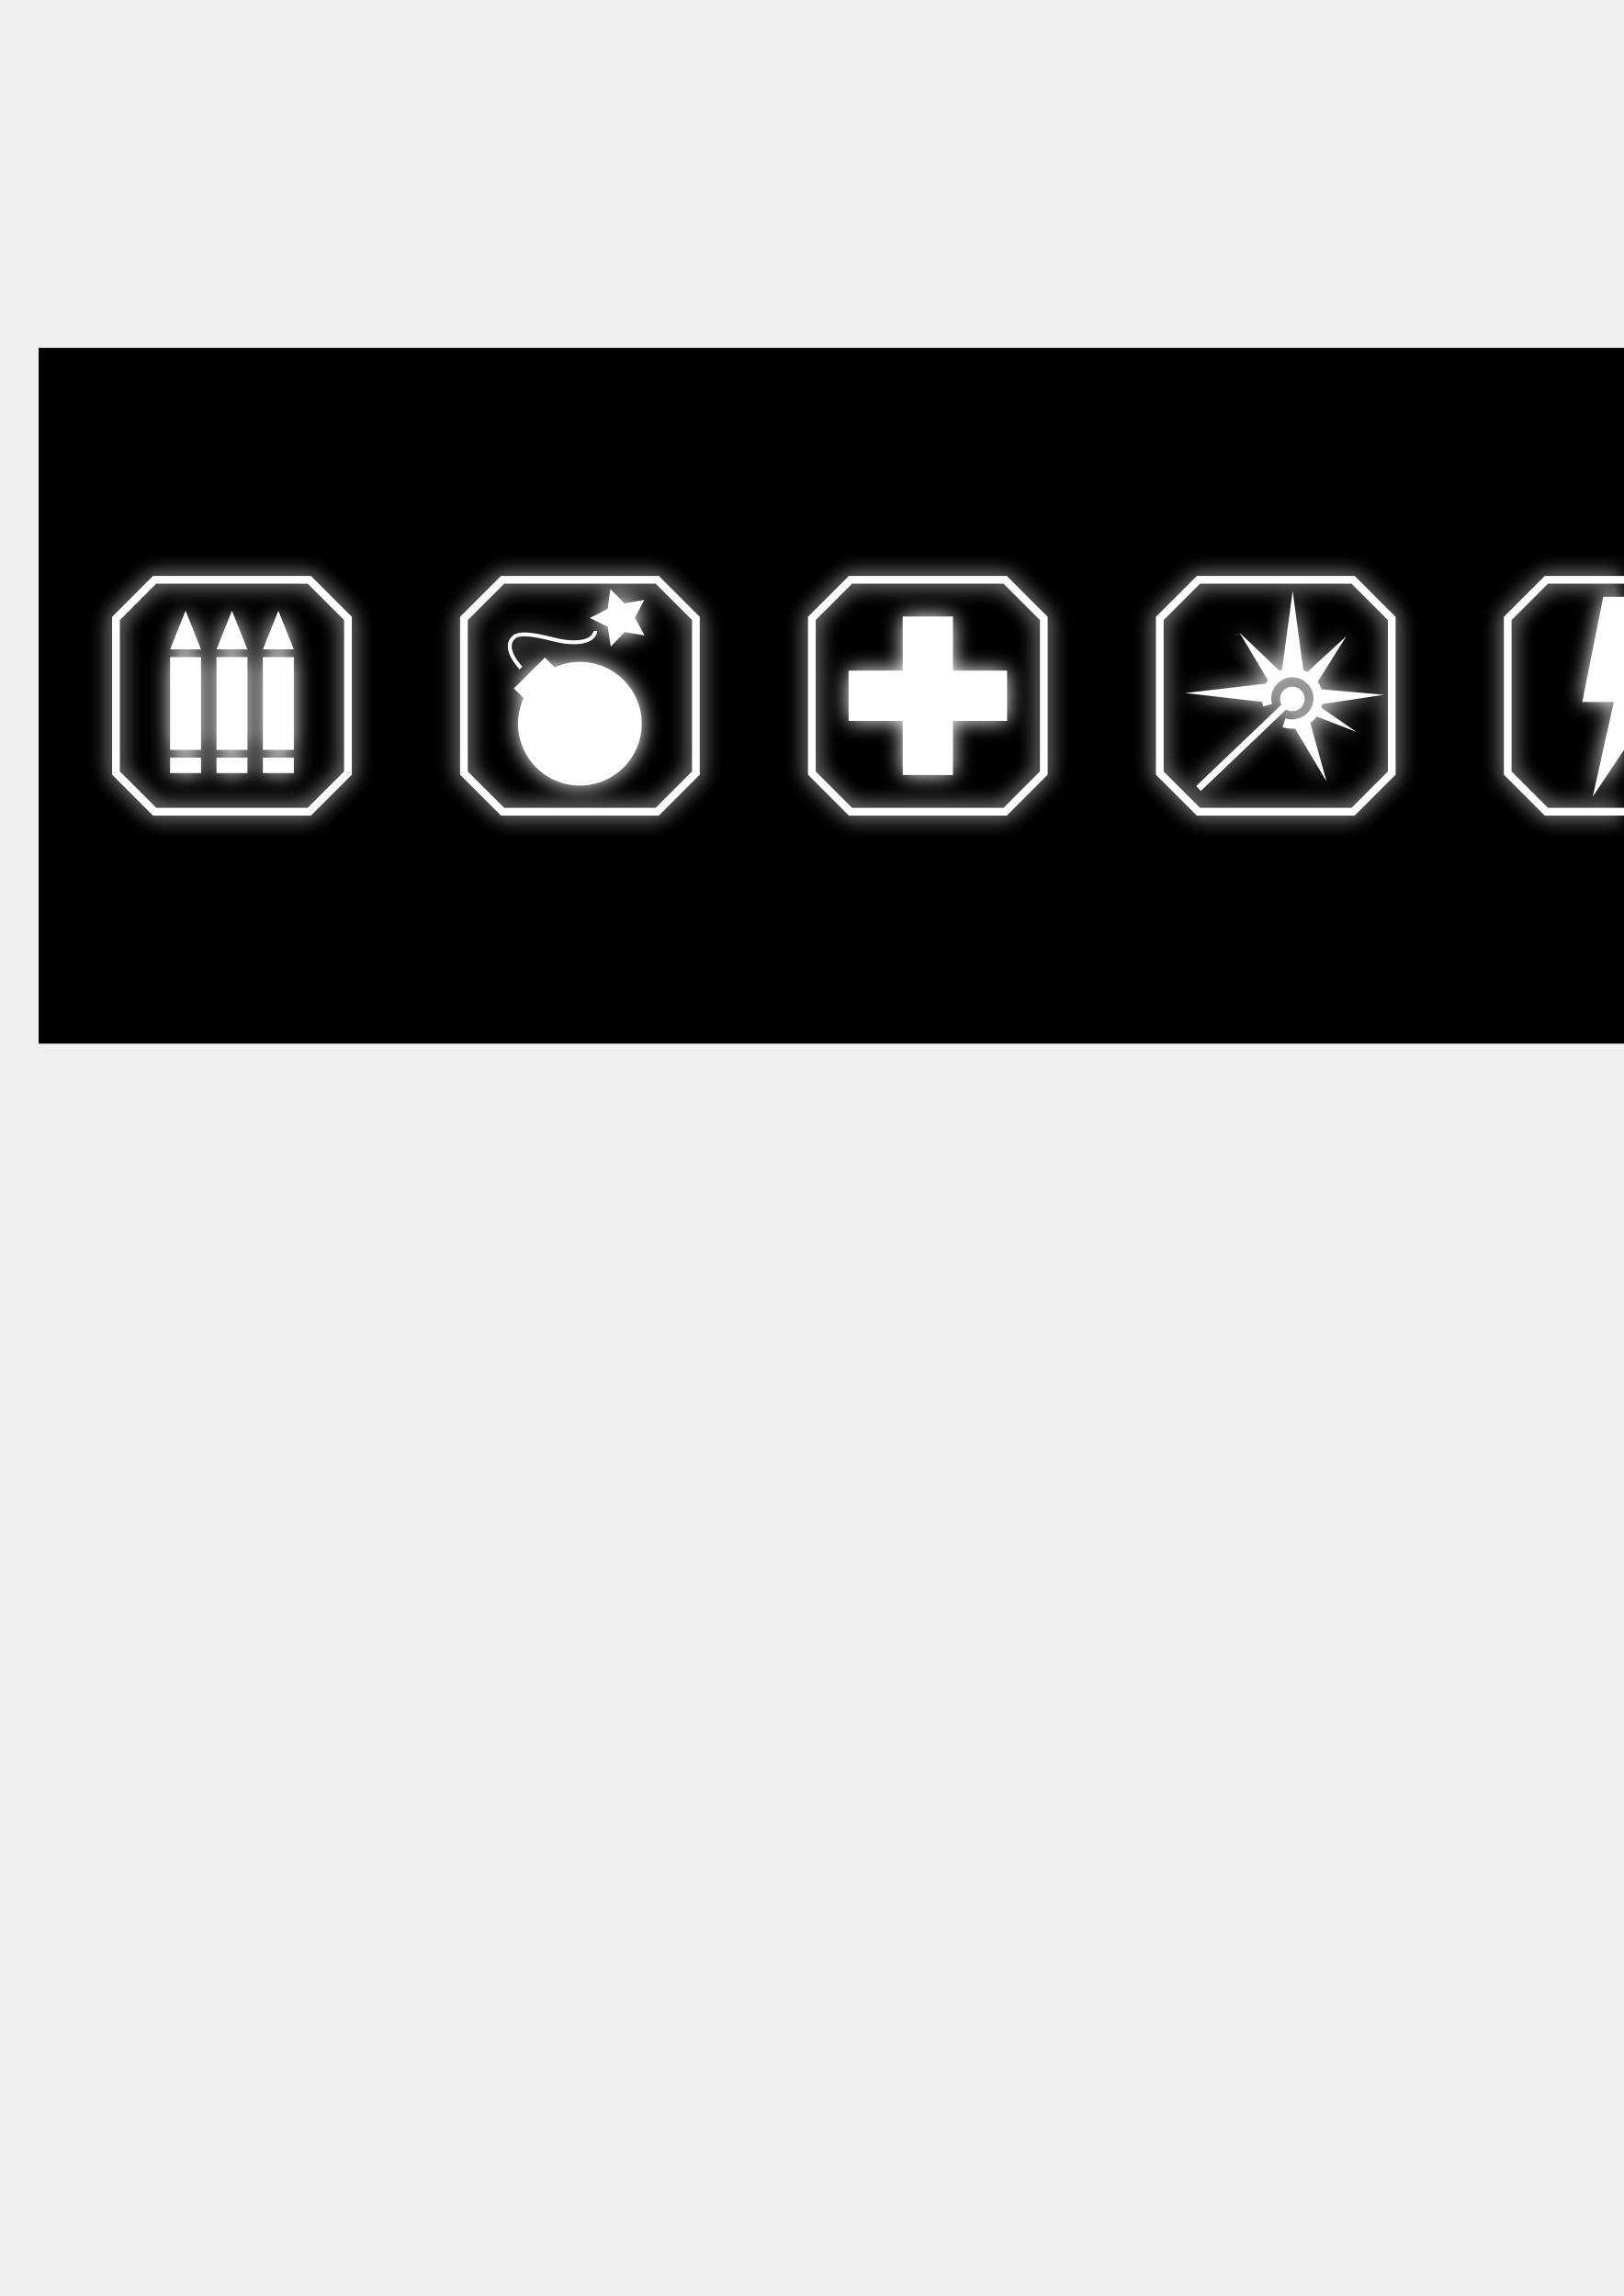
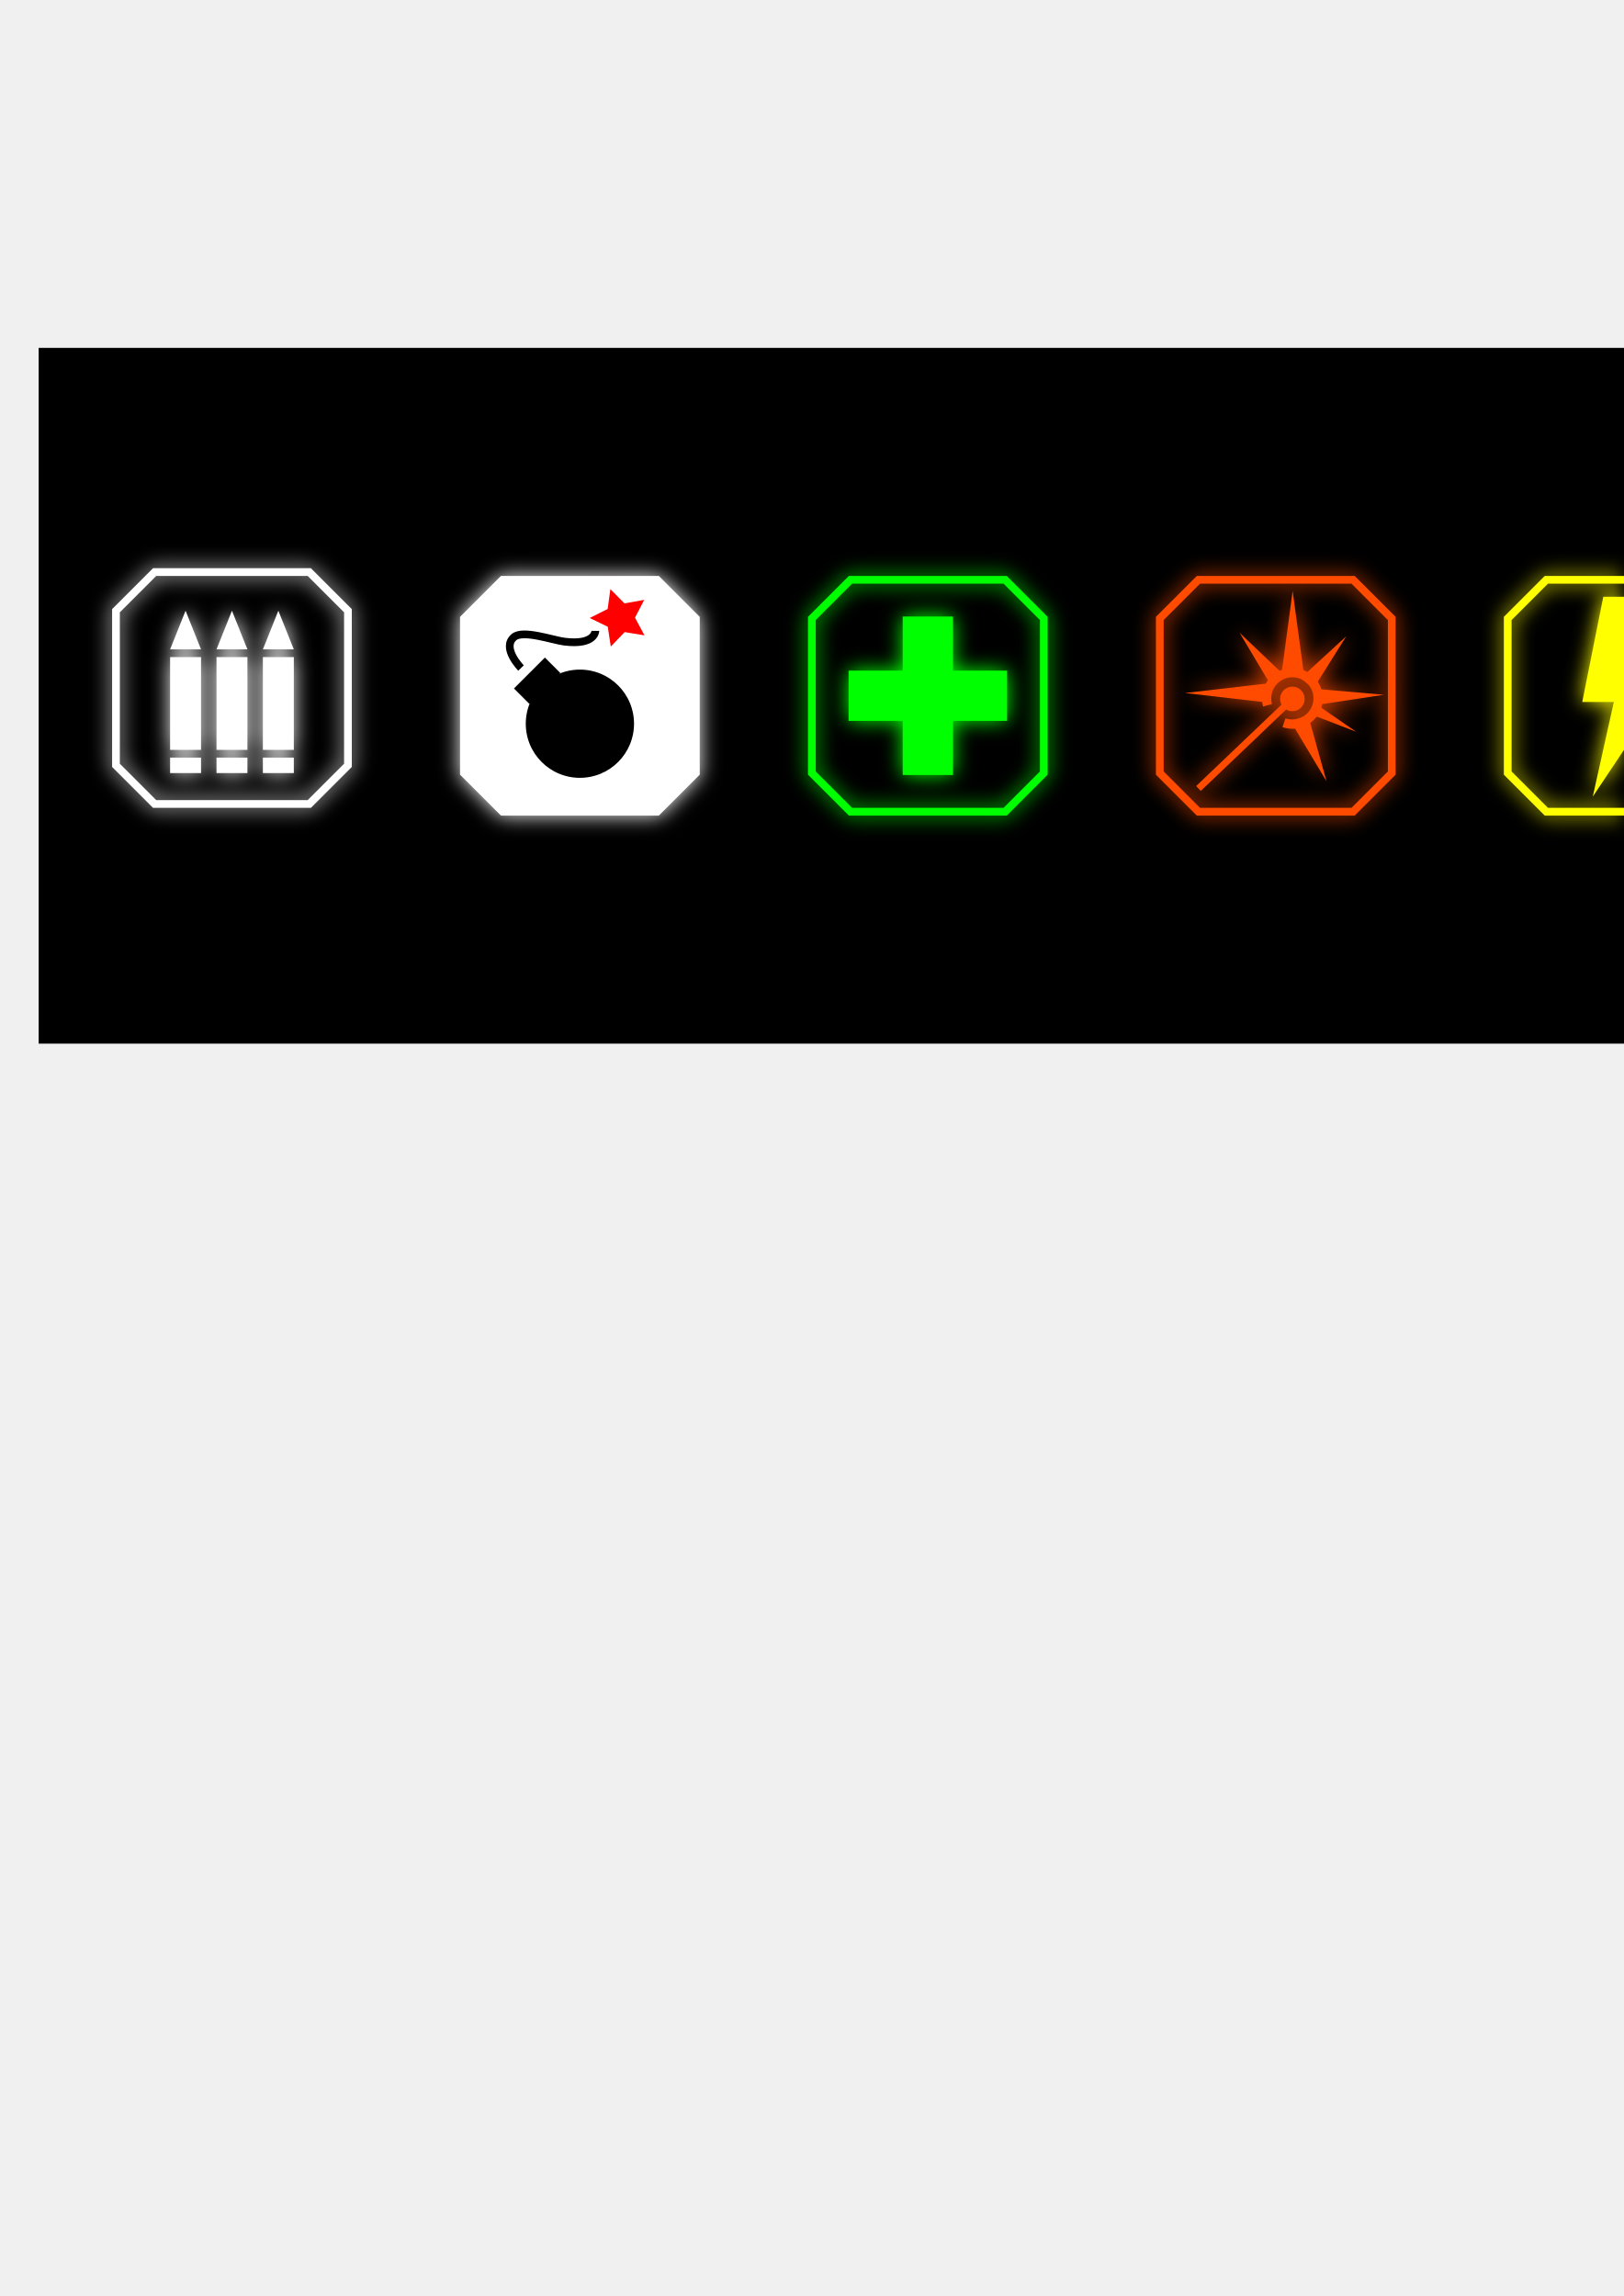
<svg xmlns="http://www.w3.org/2000/svg" xmlns:xlink="http://www.w3.org/1999/xlink" width="210mm" height="297mm" viewBox="0 0 210 297" version="1.1" id="svg1">
  <defs id="defs1">
    <filter style="color-interpolation-filters:sRGB" id="filter4" x="-0.018" y="-0.125" width="1.036" height="1.249">
      <feGaussianBlur stdDeviation="1.35" id="feGaussianBlur4" />
    </filter>
  </defs>
-   <rect style="fill:#000000;fill-opacity:1;stroke:none;stroke-width:1.243;stroke-dasharray:none" id="rect1" width="255" height="90" x="5" y="45" />
+   <rect style="fill:#000000;fill-opacity:1;stroke:none;stroke-width:1.371;stroke-dasharray:none" id="rect1" width="310" height="90" x="5" y="45" />
  <g id="layer2" style="display:inline">
    <use x="0" y="0" xlink:href="#g3" id="use3" style="filter:url(#filter4)" />
  </g>
  <g id="layer1">
    <g id="g3">
      <g id="g1">
-         <path style="fill:none;fill-opacity:1;stroke:#ffffff;stroke-width:1;stroke-opacity:1" d="m 60,80 5,-5 h 20 l 5,5 v 20 l -5,5 h -20 l -5,-5 z" id="path1" />
-         <circle style="fill:#ffffff;fill-opacity:1;stroke:#ffffff;stroke-width:1;stroke-opacity:1" id="path2" cx="75" cy="93.617" r="7.5" />
-         <path style="fill:#ffffff;fill-opacity:1;stroke:none;stroke-width:1;stroke-opacity:1" d="m 68.471,91.058 -2,-2 4,-4 2,2 z" id="path3" />
-         <path style="fill:none;fill-opacity:1;stroke:#ffffff;stroke-width:0.5;stroke-dasharray:none;stroke-opacity:1" d="m 67.385,86.41 c 0,0 -2.544,-2.594 -0.914,-3.991 1.166,-1 5.029,0.395 6.529,0.58 4,0.495 4,-1.389 4,-1.389" id="path4" />
-         <path style="fill:#ffffff;fill-opacity:1;stroke:#ffffff;stroke-width:0.5;stroke-dasharray:none;stroke-opacity:1" id="path5" d="m 79,79.534 2.217,-0.009 1.25,-1.832 0.694,2.106 2.128,0.623 -1.789,1.31 0.065,2.216 -1.799,-1.296 -2.088,0.747 0.677,-2.111 z" transform="rotate(-26.43165,78.7752,84.33819)" />
+         <path style="fill:#ffffff;fill-opacity:1;stroke:#ffffff;stroke-width:1;stroke-opacity:1" d="m 60,80 5,-5 h 20 l 5,5 v 20 l -5,5 h -20 l -5,-5 z" id="path1" />
+         <circle style="fill:#000000;fill-opacity:1;stroke:#ffffff;stroke-width:1;stroke-opacity:1" id="path2" cx="75" cy="93.617" r="7.5" />
+         <path style="fill:#000000;fill-opacity:1;stroke:none;stroke-width:1;stroke-opacity:1" d="m 68.471,91.058 -2,-2 4,-4 2,2 z" id="path3" />
+         <path style="fill:none;fill-opacity:1;stroke:#000000;stroke-width:1;stroke-dasharray:none;stroke-opacity:1" d="m 67.385,86.41 c 0,0 -2.544,-2.594 -0.914,-3.991 1.166,-1 5.029,0.395 6.529,0.58 4,0.495 4,-1.389 4,-1.389" id="path4" />
+         <path style="fill:#ff0000;fill-opacity:1;stroke:#ff0000;stroke-width:0.5;stroke-dasharray:none;stroke-opacity:1" id="path5" d="m 79,79.534 2.217,-0.009 1.25,-1.832 0.694,2.106 2.128,0.623 -1.789,1.31 0.065,2.216 -1.799,-1.296 -2.088,0.747 0.677,-2.111 z" transform="rotate(-26.43165,78.7752,84.33819)" />
      </g>
      <g id="g2">
-         <use x="0" y="0" xlink:href="#path1" id="use5" transform="translate(45)" />
-         <path style="fill:#ffffff;fill-opacity:1;stroke:#ffffff;stroke-width:0.5;stroke-dasharray:none;stroke-opacity:1" d="m 117,100 h 6 v -7 h 7 v -6 h -7 v -7 h -6 v 7 h -7 v 6 h 7 z" id="path6" />
+         <path style="fill:none;fill-opacity:1;stroke:#00ff00;stroke-width:1;stroke-opacity:1" d="m 105,80 5,-5 h 20 l 5,5 V 100 L 130,105 h -20 l -5,-5 z" id="path1-9" />
+         <path style="fill:#00ff00;fill-opacity:1;stroke:#00ff00;stroke-width:0.5;stroke-dasharray:none;stroke-opacity:1" d="m 117,100 h 6 v -7 h 7 v -6 h -7 v -7 h -6 v 7 h -7 v 6 h 7 z" id="path6" />
      </g>
      <g id="g7">
-         <use x="0" y="0" xlink:href="#path1" id="use6" transform="translate(-45)" />
+         <path style="fill:none;fill-opacity:1;stroke:#ffffff;stroke-width:1;stroke-opacity:1" d="m 15,79 5,-5 h 20 l 5,5 V 99 L 40,104 H 20 l -5,-5 z" id="path1-7" />
        <g id="g10">
          <path style="fill:#ffffff;fill-opacity:1;stroke:none;stroke-width:0.447;stroke-dasharray:none;stroke-opacity:1" d="m 28,85 h 4 v 12 h -4 z" id="path7" />
          <path style="fill:#ffffff;fill-opacity:1;stroke:none;stroke-width:0.5;stroke-dasharray:none;stroke-opacity:1" d="m 28,98 h 4 v 2 h -4 v -1.989 z" id="path8" />
          <path style="fill:#ffffff;fill-opacity:1;stroke:none;stroke-width:0.5;stroke-dasharray:none;stroke-opacity:1" d="M 28,84 30,79 l 2,5 z" id="path9" />
        </g>
        <use x="0" y="0" xlink:href="#g10" id="use10" transform="translate(6.000002)" />
        <use x="0" y="0" xlink:href="#g10" id="use11" transform="translate(-6.000002)" />
      </g>
      <g id="g20" transform="matrix(1.742168,0,0,1.742168,-125.8464,-60.85147)">
-         <use x="0" y="0" xlink:href="#path1" id="use1" transform="matrix(0.5739976,0,0,0.5739976,123.8953,34.9286)" />
-         <path style="fill:none;fill-opacity:1;stroke:#ffffff;stroke-width:0.689;stroke-dasharray:none;stroke-opacity:1" id="path17" d="m 166.335,87.293 a 1.912,1.912 0 0 1 0.904,-2.177 1.912,1.912 0 0 1 2.33,0.355 1.912,1.912 0 0 1 0.214,2.347 1.912,1.912 0 0 1 -2.227,0.771" />
-         <path style="fill:none;stroke:#ffffff;stroke-width:0.5" d="m 161.205,93.476 6.972,-6.653" id="path10" />
-         <circle style="fill:#ffffff;fill-opacity:1;stroke:none;stroke-width:0.5" id="path13" cx="168.177" cy="86.823" r="0.912" />
-         <path style="fill:#ffffff;fill-opacity:1;stroke:none;stroke-width:0.653" d="m 167.349,85.161 0.849,-6.369 0.858,6.369 z" id="path14" />
+         <path style="fill:none;fill-opacity:1;stroke:#ff4b00;stroke-width:1;stroke-opacity:1" d="M 150,80 155,75 h 20 l 5,5 V 100 L 175,105 h -20 l -5,-5 z" id="path1-94" transform="matrix(0.5739976,0,0,0.5739976,72.23552,34.9286)" />
+         <path style="fill:none;fill-opacity:1;stroke:#ff4b00;stroke-width:0.689;stroke-dasharray:none;stroke-opacity:1" id="path17" d="m 166.335,87.293 a 1.912,1.912 0 0 1 0.904,-2.177 1.912,1.912 0 0 1 2.33,0.355 1.912,1.912 0 0 1 0.214,2.347 1.912,1.912 0 0 1 -2.227,0.771" />
+         <path style="fill:none;stroke:#ff4b00;stroke-width:0.5;stroke-opacity:1" d="m 161.205,93.476 6.972,-6.653" id="path10" />
+         <circle style="fill:#ff4b00;fill-opacity:1;stroke:none;stroke-width:0.5" id="path13" cx="168.177" cy="86.823" r="0.912" />
+         <path style="fill:#ff4b00;fill-opacity:1;stroke:none;stroke-width:0.653" d="m 167.349,85.161 0.849,-6.369 0.858,6.369 z" id="path14" />
        <use x="0" y="0" xlink:href="#path14" id="use14" transform="matrix(0.5555674,0.4516979,-0.4573653,0.5486832,114.7703,-37.03574)" />
        <use x="0" y="0" xlink:href="#use14" id="use15" transform="matrix(0.7575944,0.7451296,-0.8464378,0.6669197,114.0925,-96.58276)" />
        <use x="0" y="0" xlink:href="#use15" id="use16" transform="matrix(0.6098668,0.3481688,-0.3442325,0.6168406,95.97472,-25.0279)" />
        <use x="0" y="0" xlink:href="#use16" id="use17" transform="matrix(1.200981,0.9210227,-1.081026,1.023223,59.54666,-157.6412)" />
        <use x="0" y="0" xlink:href="#path14" id="use19" transform="matrix(0.6198397,-0.4221968,0.4575756,0.5719149,23.94806,107.8607)" />
        <use x="0" y="0" xlink:href="#path14" id="use20" transform="matrix(0,-0.8651786,1,0,81.41672,231.9069)" />
      </g>
      <g id="g8">
-         <use x="0" y="0" xlink:href="#path1" id="use2" transform="translate(135)" />
-         <path style="fill:#ffffff;fill-opacity:1;stroke:none;stroke-width:2.314" d="m 206,103.053 2.722,-12.248 h -4.083 l 2.722,-13.609 h 8.165 l -4.083,9.548 5.444,-0.022 z" id="path12" />
+         <path style="fill:none;fill-opacity:1;stroke:#ffff00;stroke-width:1;stroke-opacity:1" d="m 195,80 5,-5 h 20 l 5,5 v 20 l -5,5 h -20 l -5,-5 z" id="path1-0" />
+         <path style="fill:#ffff00;fill-opacity:1;stroke:none;stroke-width:2.314" d="m 206,103.053 2.722,-12.248 h -4.083 l 2.722,-13.609 h 8.165 l -4.083,9.548 5.444,-0.022 z" id="path12" />
+       </g>
+       <path style="fill:none;fill-opacity:1;stroke:#ffffff;stroke-width:1;stroke-opacity:1" d="m 240,80 5,-5 h 20 l 5,5 v 20 l -5,5 h -20 l -5,-5 z" id="path1-7-1" />
+       <g id="g4" transform="matrix(0.886395,0,0,0.886395,28.66061,9.876034)">
+         <ellipse style="fill:#ffffff;fill-opacity:1;stroke:#ffffff;stroke-width:0.834;stroke-dasharray:none;stroke-opacity:1" id="path15" cx="255.261" cy="90.393" rx="8.938" ry="8.96" />
+         <circle style="fill:#000000;fill-opacity:1;stroke:none;stroke-width:2.667;stroke-dasharray:none;stroke-opacity:1" id="path25" cx="255" cy="90" r="4" transform="matrix(1.128165,0,0,1.128165,-32.3339,-11.1418)" />
+         <path style="fill:#ffffff;fill-opacity:1;stroke:none;stroke-width:1;stroke-dasharray:none;stroke-opacity:1" d="m 250.984,81.866 c 3,-2.274 -1.754,-5.082 -1.754,-5.082 l 7.731,0.739 2.485,4.672 c 0,0 -11.397,1.896 -8.463,-0.328 z" id="path16" />
+         <use x="0" y="0" xlink:href="#path16" id="use18" transform="rotate(51.18235,255.0515,90.26067)" />
+         <use x="0" y="0" xlink:href="#path16" id="use21" transform="rotate(100.9802,255.0515,90.26066)" />
+         <use x="0" y="0" xlink:href="#path16" id="use22" transform="rotate(154.4433,255.0515,90.26067)" />
+         <use x="0" y="0" xlink:href="#path16" id="use23" transform="rotate(-154.4333,255.0515,90.26067)" />
+         <use x="0" y="0" xlink:href="#path16" id="use24" transform="rotate(-102.9046,255.0515,90.26067)" />
+         <use x="0" y="0" xlink:href="#path16" id="use25" transform="rotate(-50.69211,255.0515,90.26067)" />
      </g>
    </g>
  </g>
</svg>
